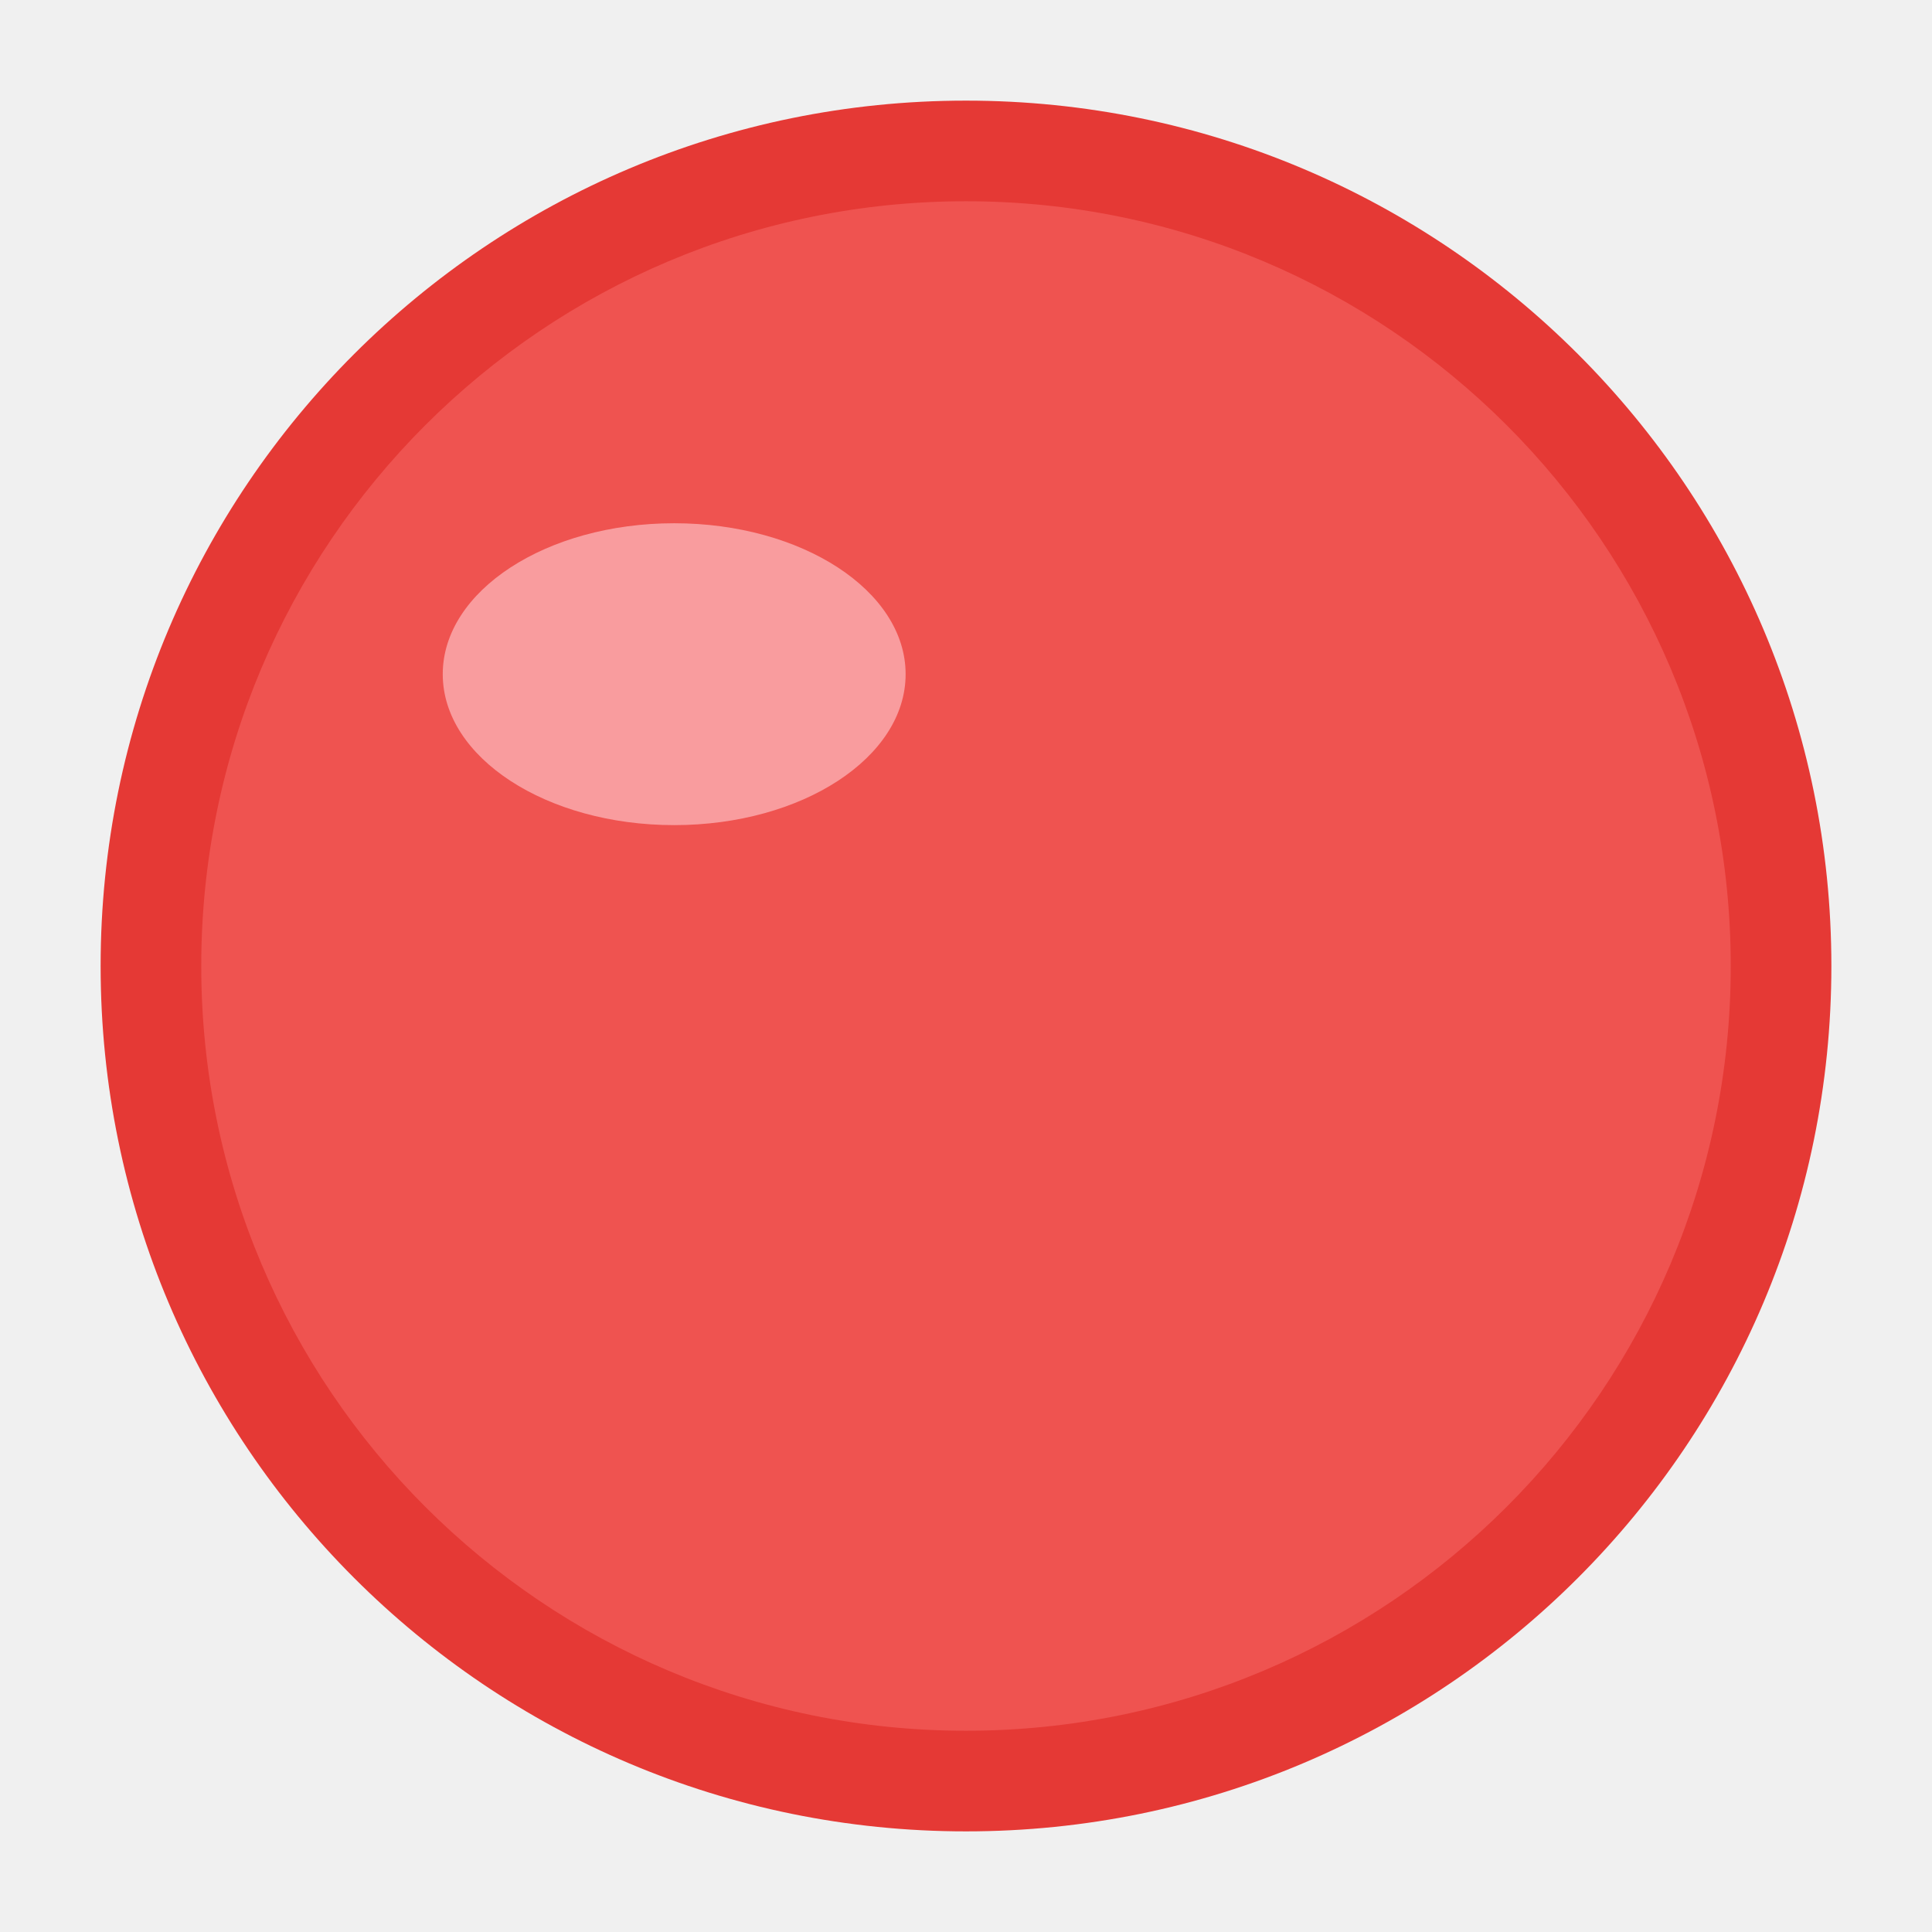
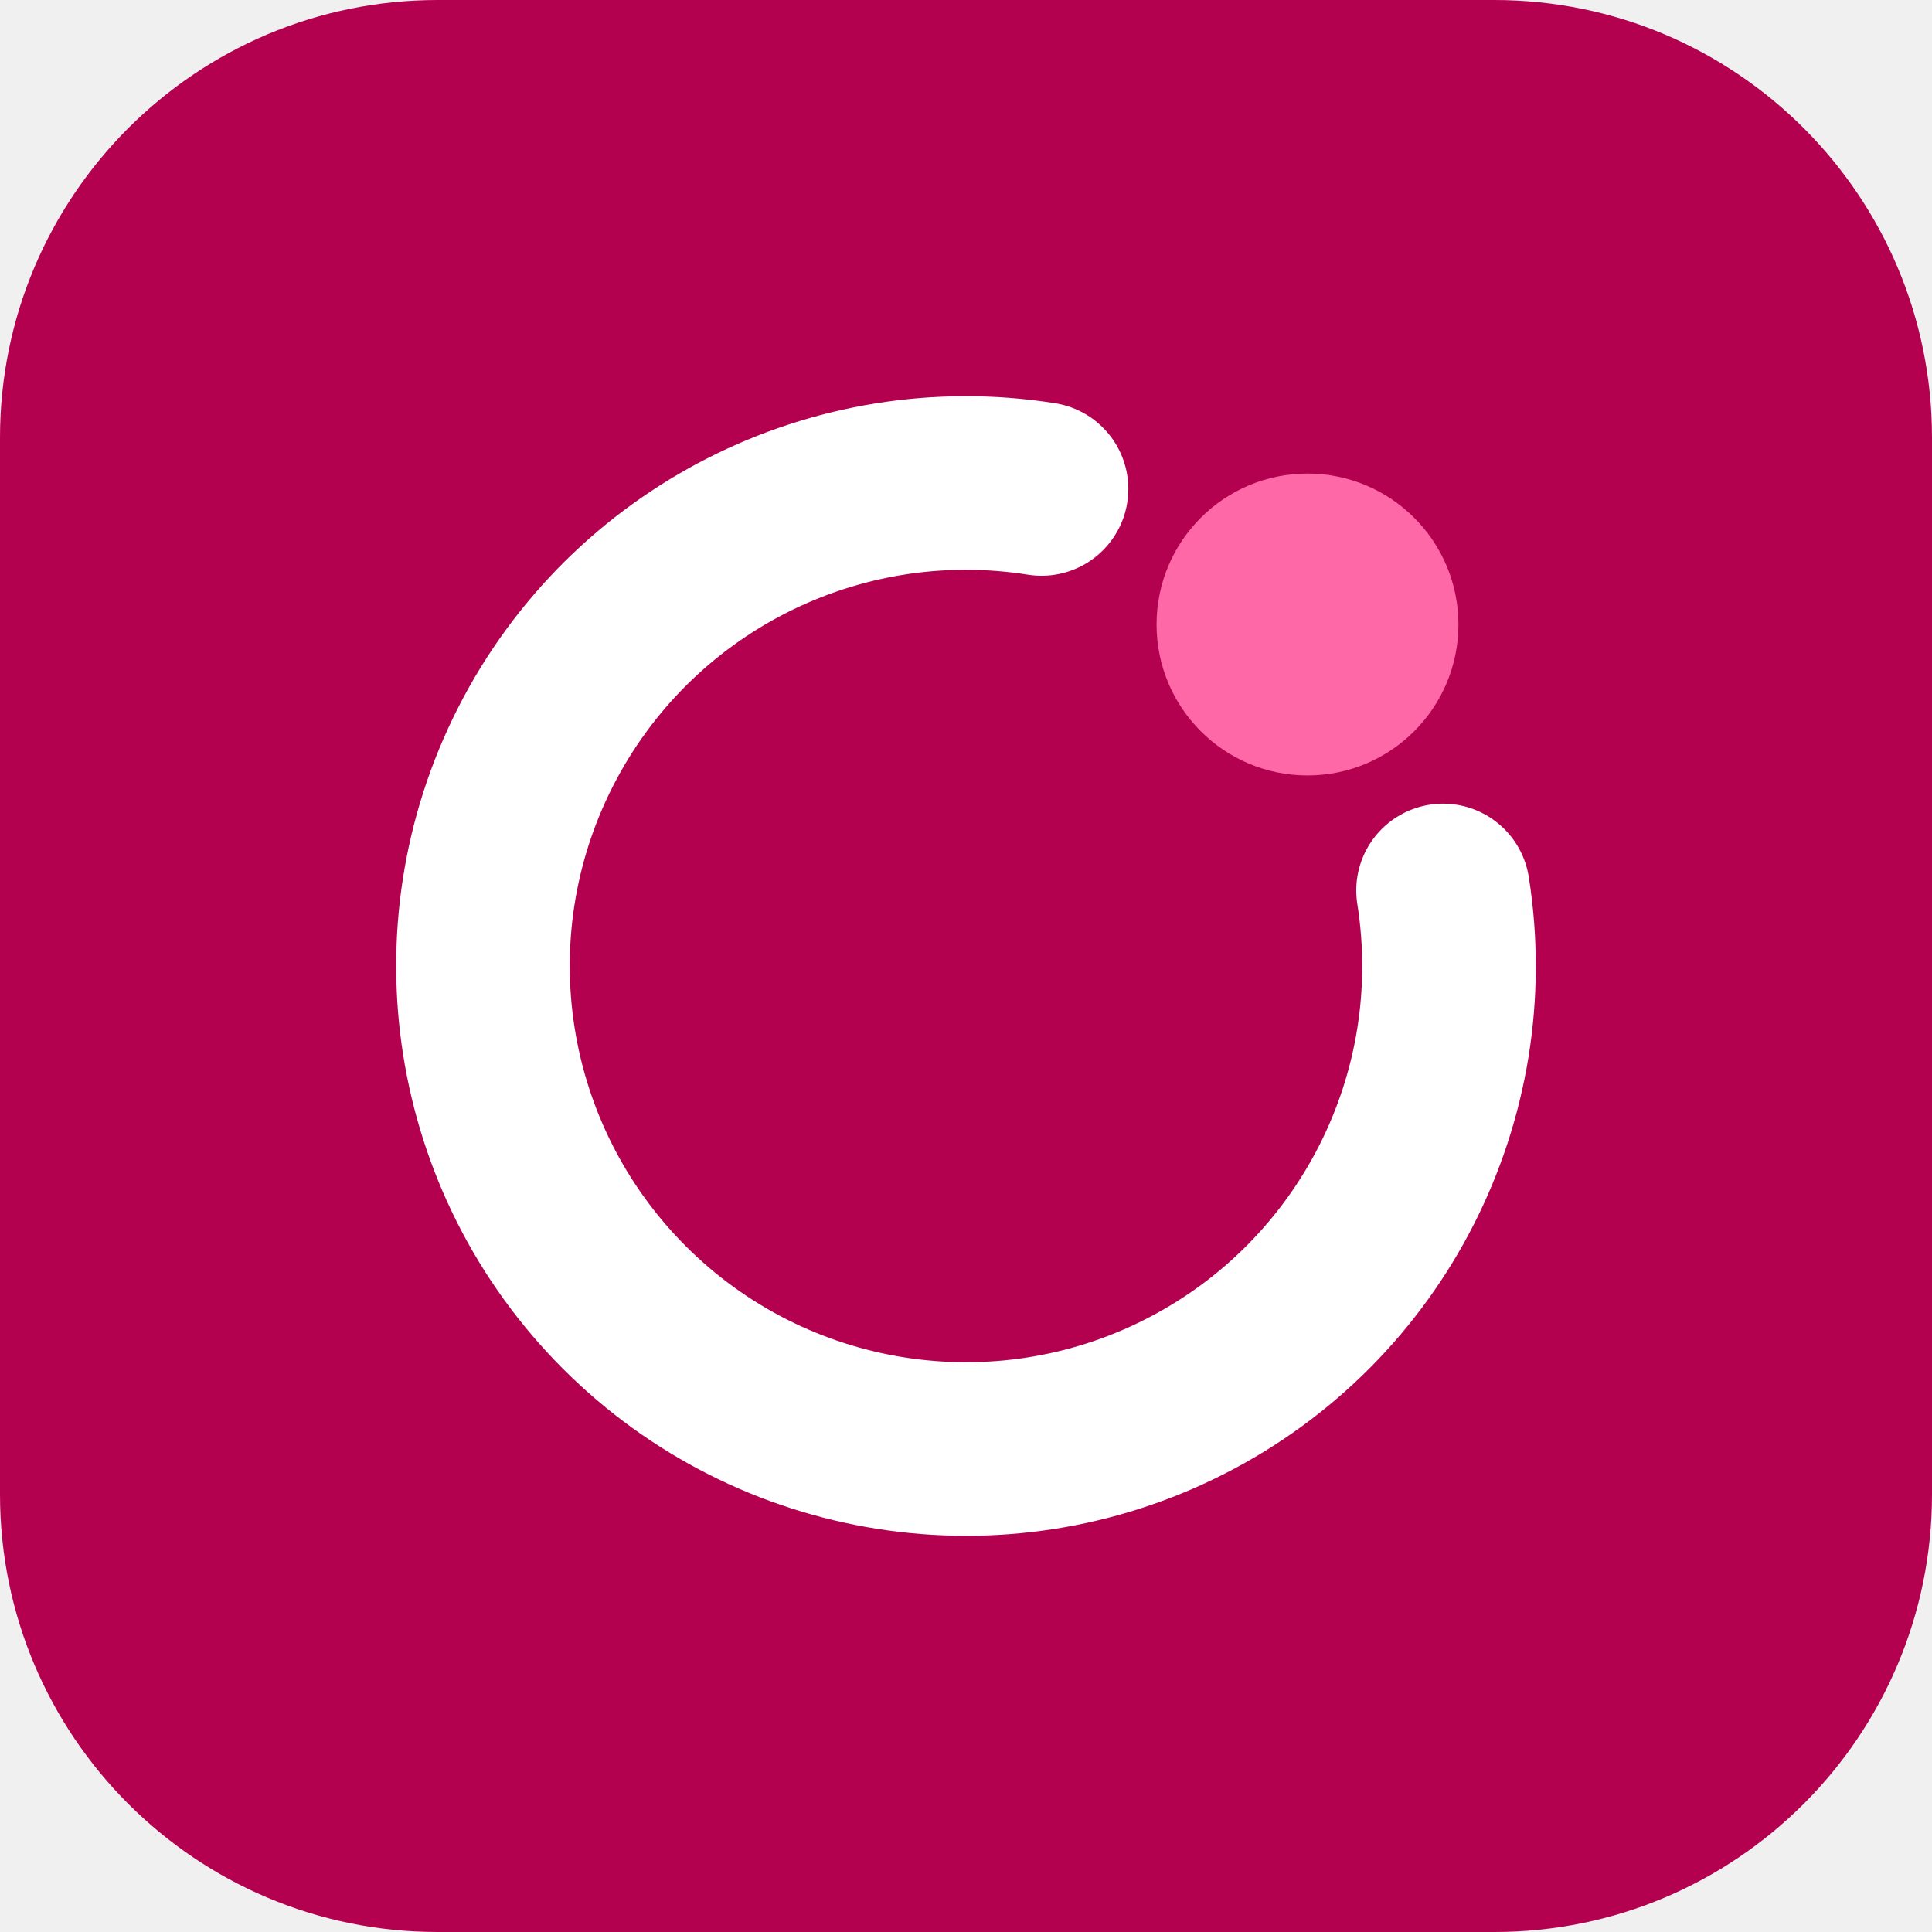
- <svg xmlns="http://www.w3.org/2000/svg" viewBox="0 0 192 192">
-   <circle cx="96" cy="96" r="86" fill="#E53935" />
-   <circle cx="96" cy="96" r="76" fill="#EF5350" />
-   <ellipse cx="67" cy="67" rx="23" ry="15" fill="#FFCDD2" opacity="0.6" />
+ <svg xmlns="http://www.w3.org/2000/svg" viewBox="0 0 512 512" width="192" height="192">
+   <rect width="512" height="512" rx="116" fill="#B3014F" />
+   <path d="M382.42 235.98 A128 128 0 1 1 276.02 129.58" fill="none" stroke="#FFFFFF" stroke-width="46" stroke-linecap="round" />
+   <circle cx="346.5" cy="165.5" r="40" fill="#FE68A7" />
</svg>
